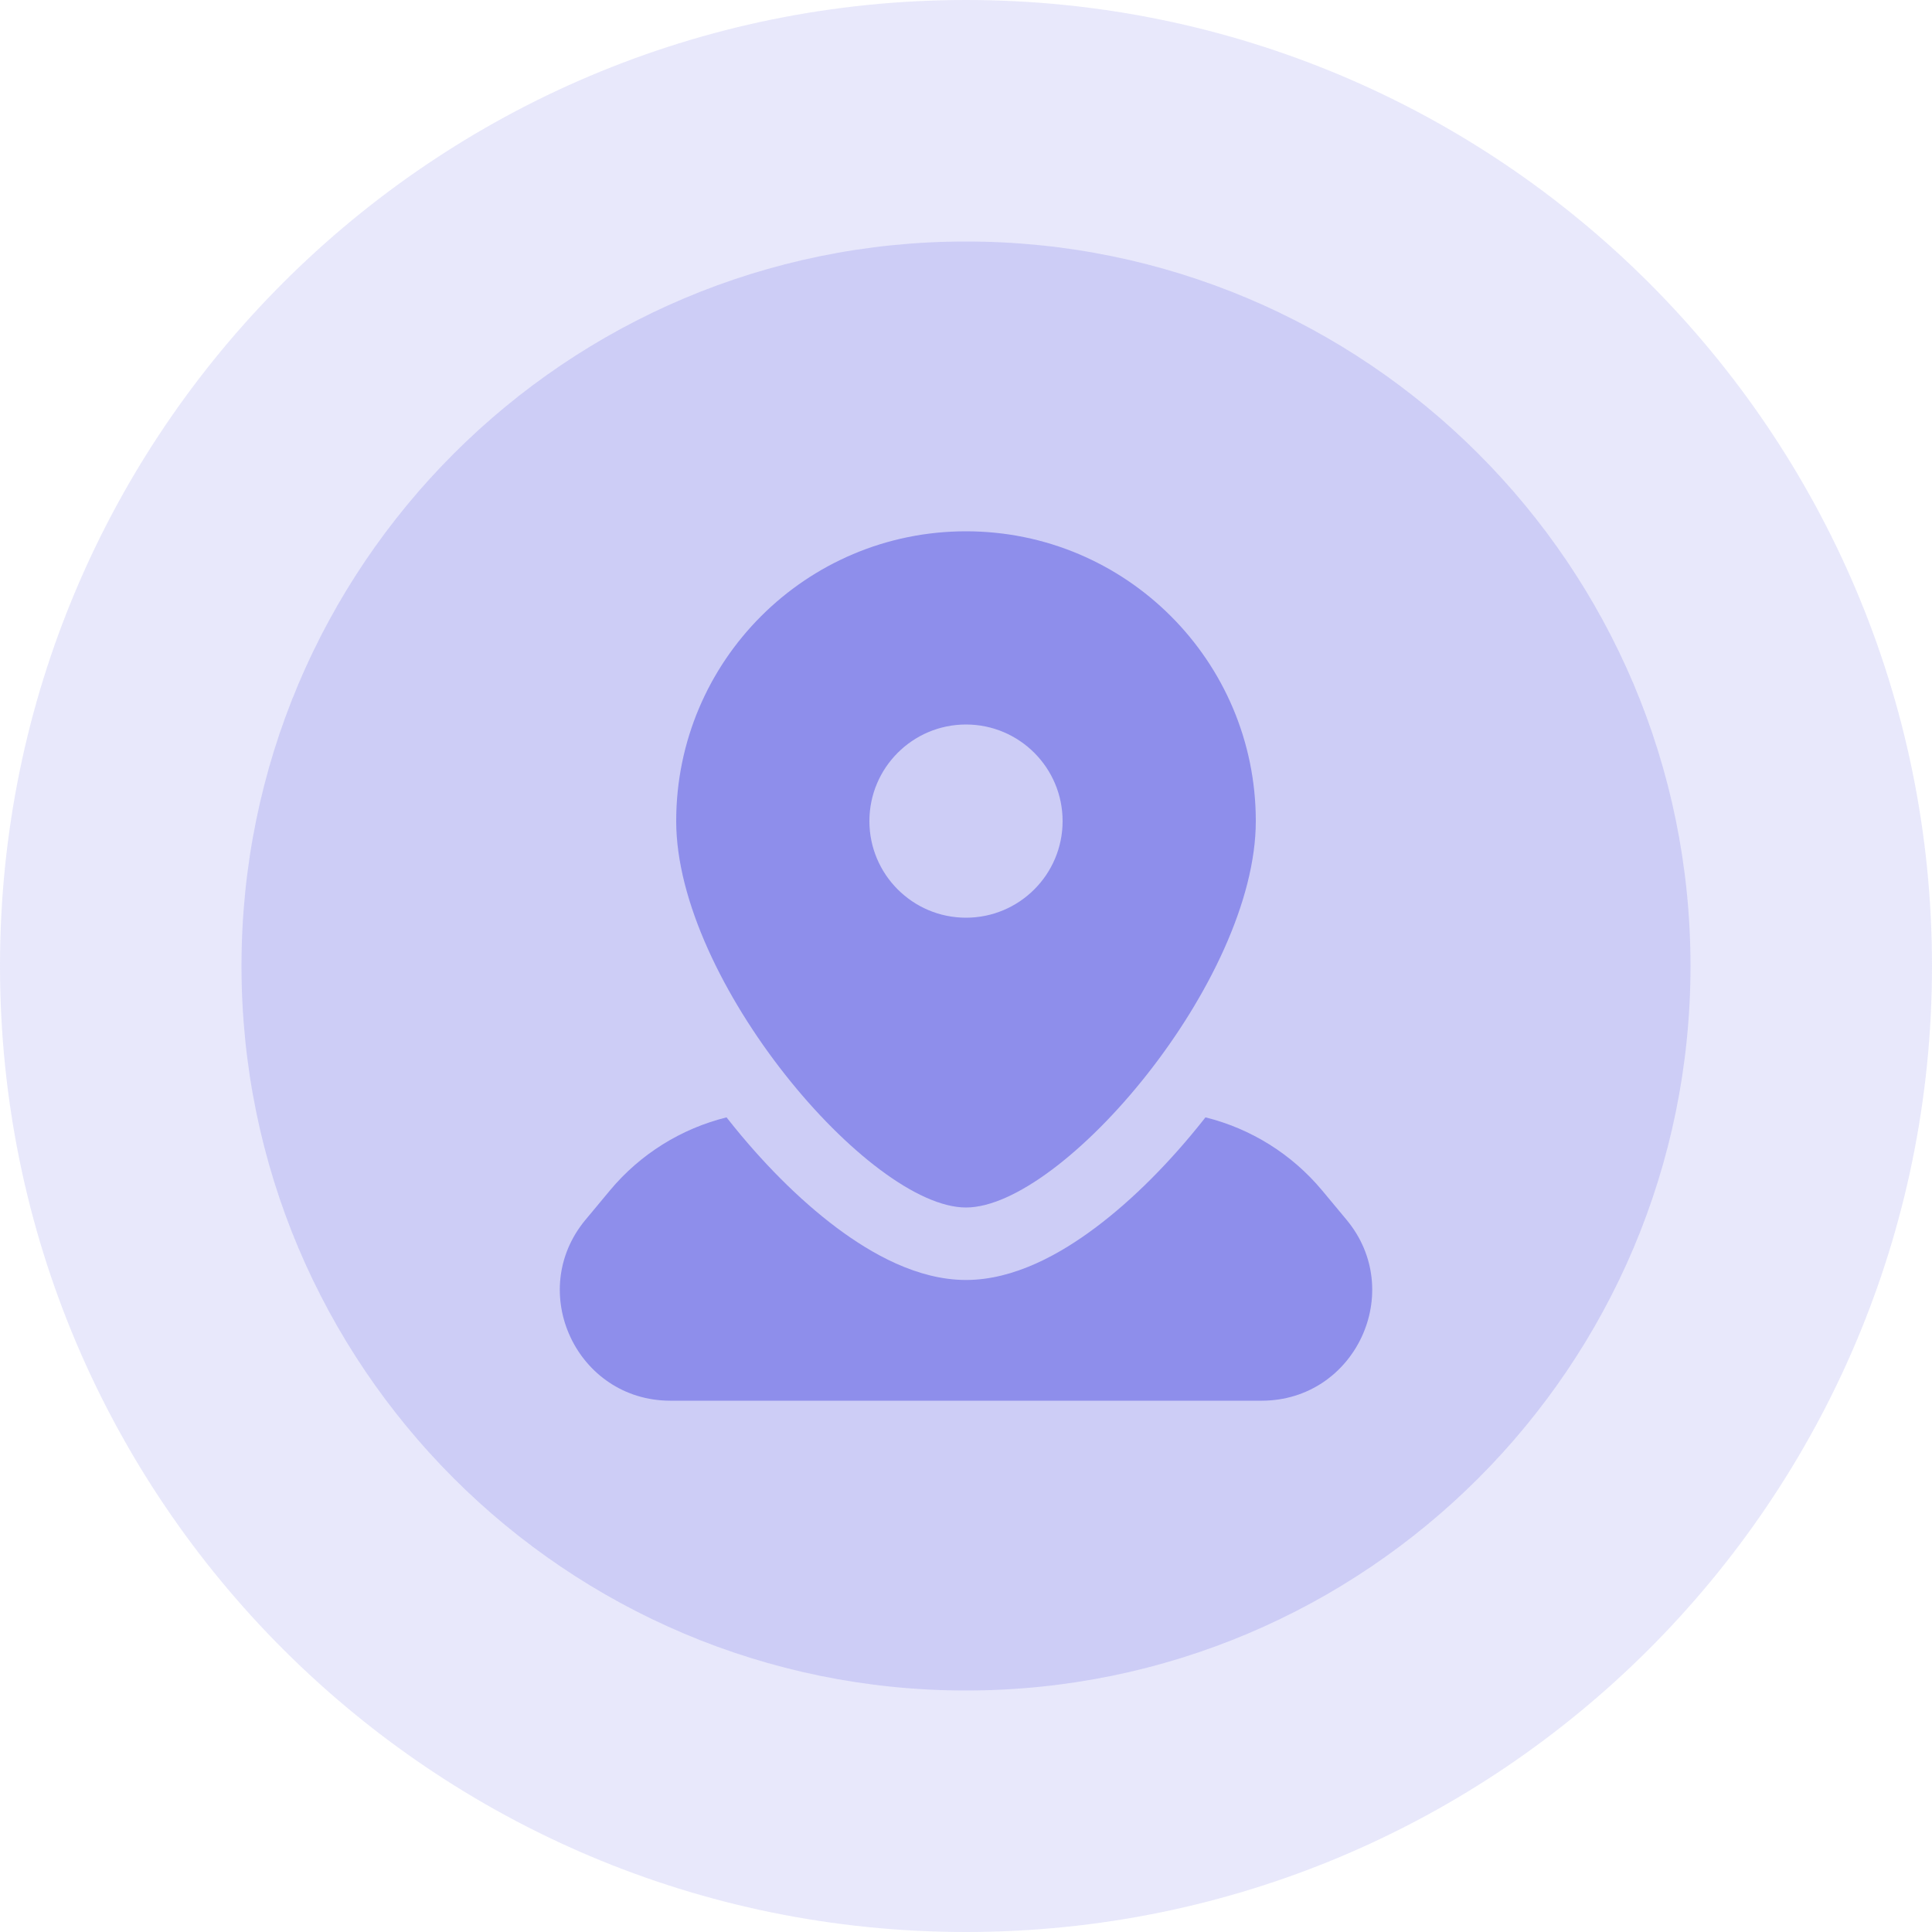
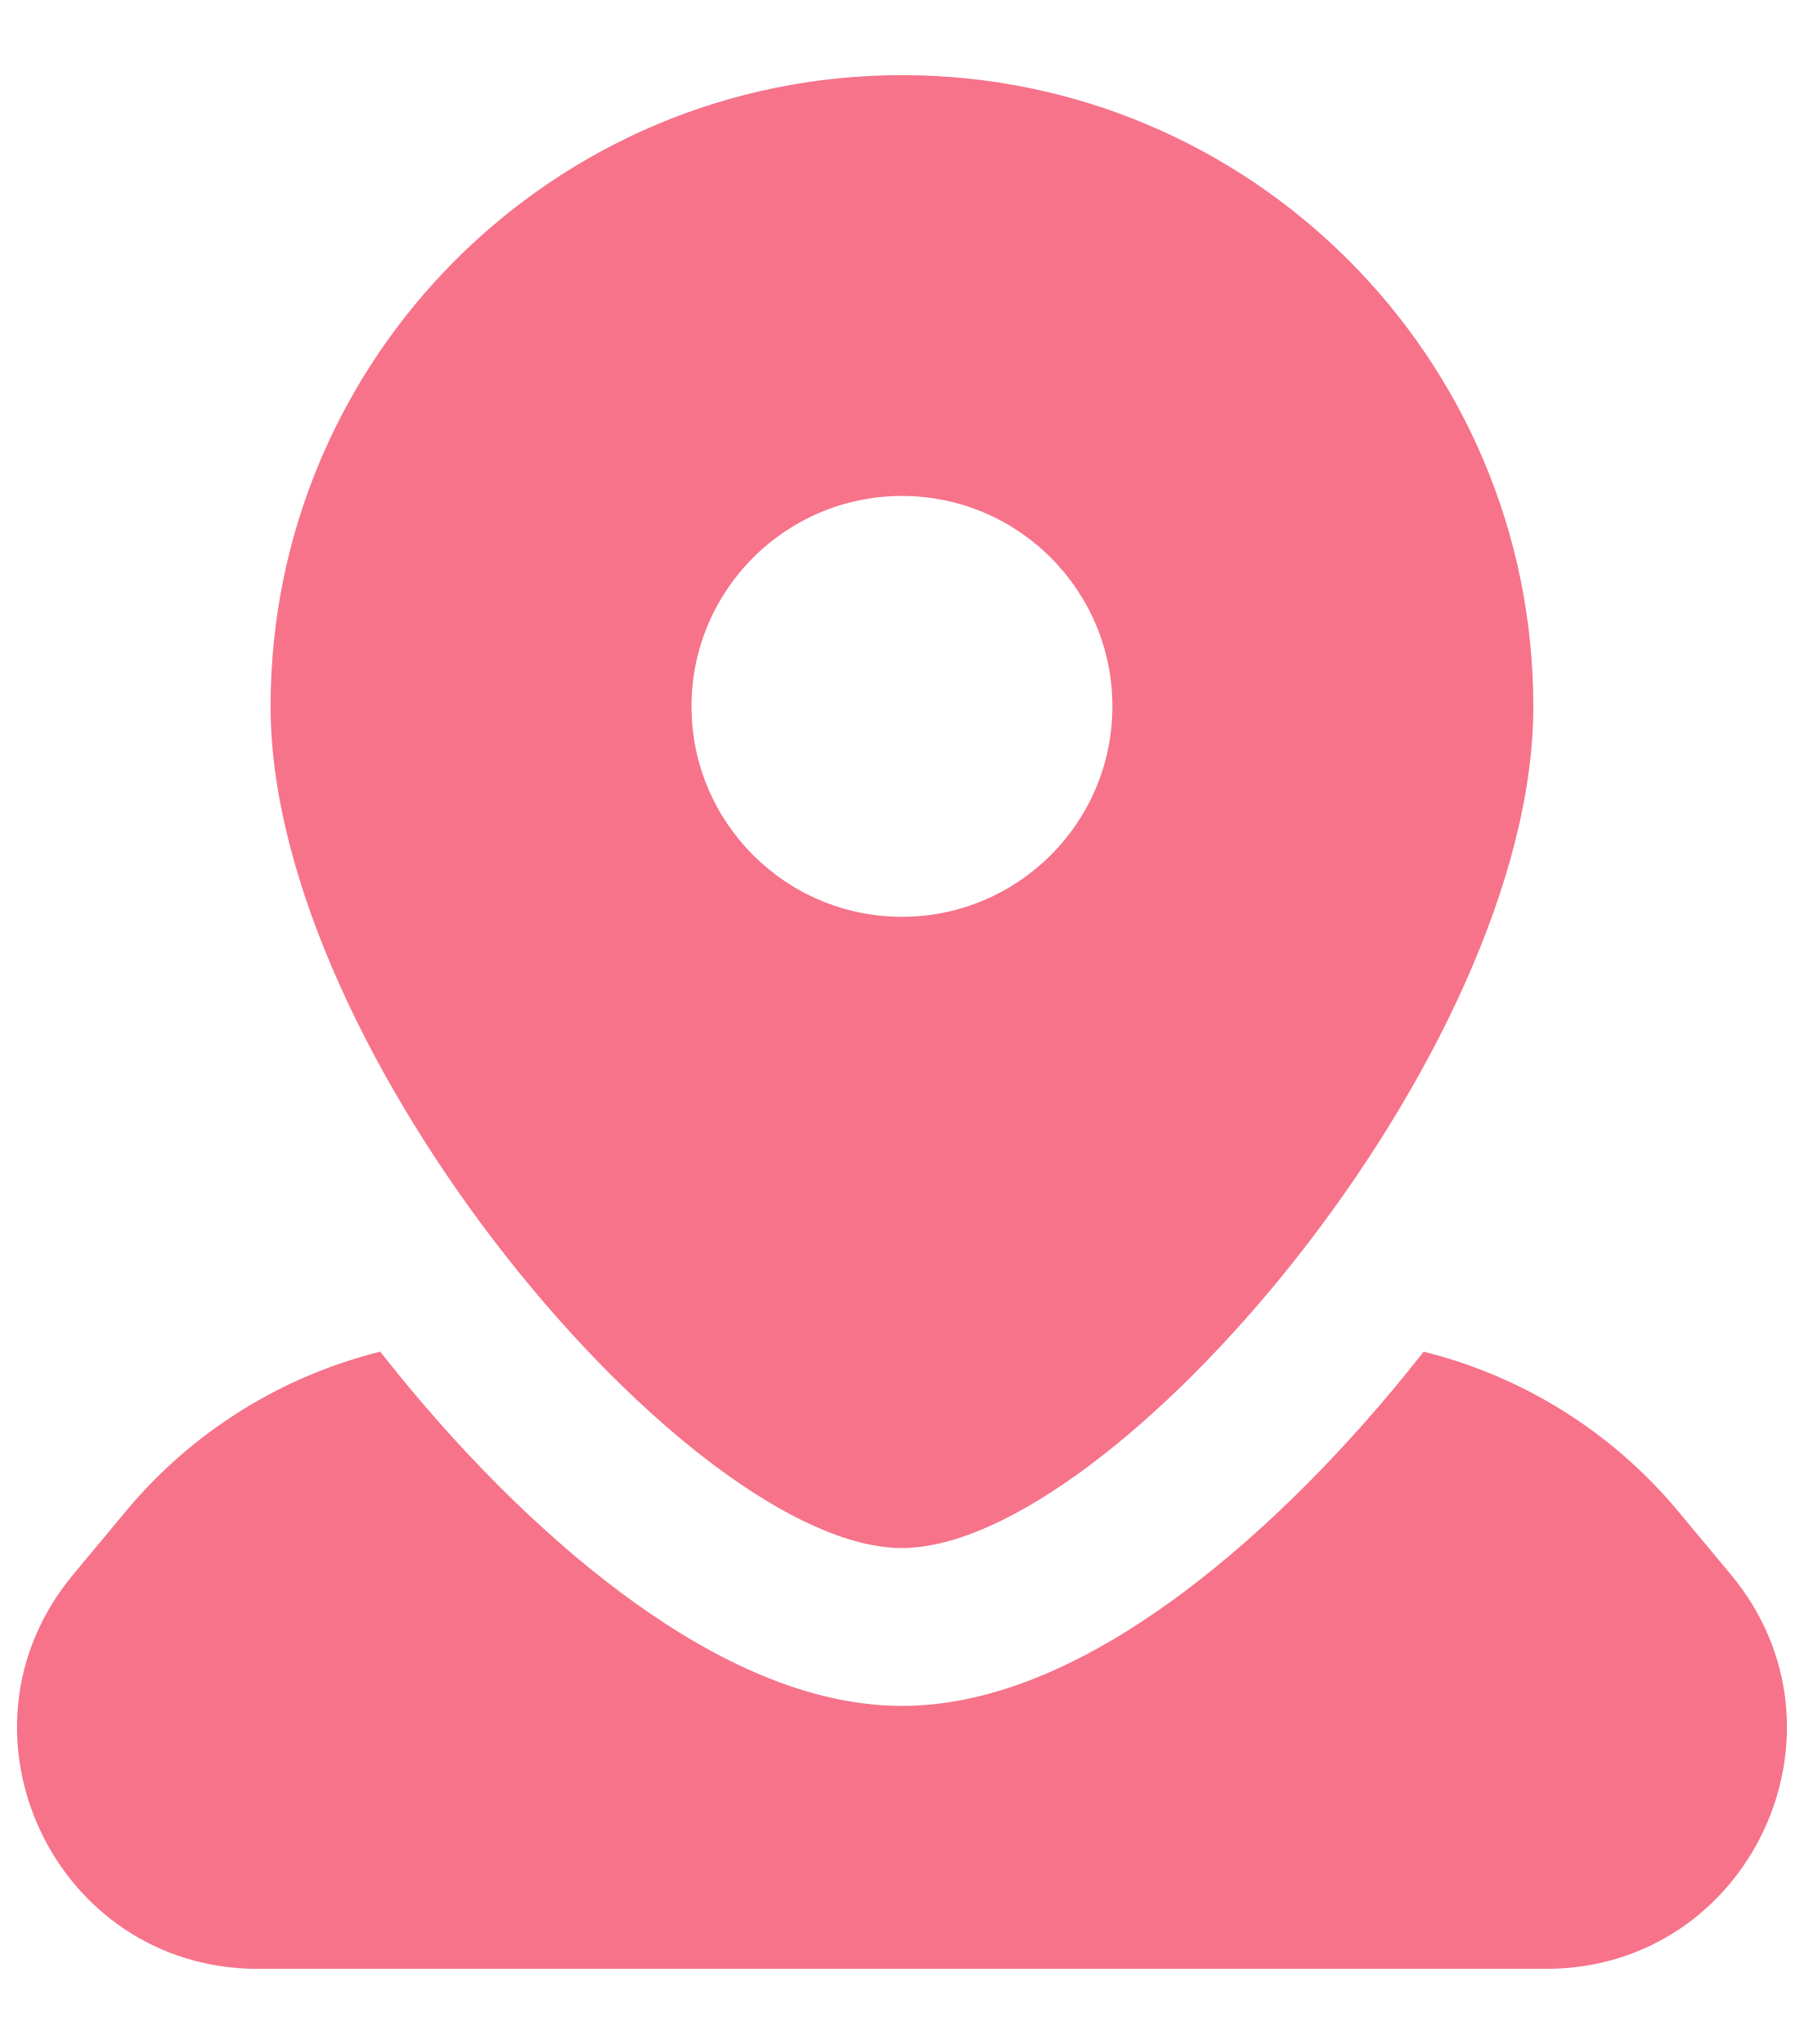
- <svg xmlns="http://www.w3.org/2000/svg" width="35" height="35" viewBox="0 0 35 35" fill="none">
-   <circle cx="17.5" cy="17.5" r="17.5" fill="#8E8EEB" fill-opacity="0.2" />
-   <circle cx="17.5" cy="17.5" r="13.125" fill="#8E8EEB" fill-opacity="0.3" />
-   <path fill-rule="evenodd" clip-rule="evenodd" d="M17.5 21.875C19.25 21.875 22.75 17.774 22.75 14.875C22.75 11.976 20.399 9.625 17.5 9.625C14.601 9.625 12.25 11.976 12.25 14.875C12.25 17.774 15.75 21.875 17.5 21.875ZM17.5 16.625C18.466 16.625 19.25 15.841 19.25 14.875C19.25 13.909 18.466 13.125 17.5 13.125C16.534 13.125 15.75 13.909 15.75 14.875C15.75 15.841 16.534 16.625 17.5 16.625Z" fill="#8E8EEB" />
-   <path fill-rule="evenodd" clip-rule="evenodd" d="M13.162 20.242C12.344 20.445 11.601 20.904 11.051 21.564L10.609 22.095C9.523 23.397 10.45 25.375 12.145 25.375H22.855C24.551 25.375 25.477 23.397 24.392 22.095L23.95 21.564C23.399 20.904 22.657 20.445 21.838 20.242C21.829 20.253 21.821 20.264 21.812 20.275C21.21 21.038 20.529 21.728 19.845 22.24C19.213 22.713 18.377 23.188 17.5 23.188C16.623 23.188 15.787 22.713 15.155 22.24C14.471 21.728 13.79 21.038 13.188 20.275C13.18 20.264 13.171 20.253 13.162 20.242Z" fill="#8E8EEB" />
+ <svg xmlns="http://www.w3.org/2000/svg" width="15" height="17" viewBox="0 0 15 17" fill="none">
+   <path fill-rule="evenodd" clip-rule="evenodd" d="M7.5 12.875C9.25 12.875 12.75 8.774 12.75 5.875C12.75 2.975 10.399 0.625 7.5 0.625C4.601 0.625 2.25 2.975 2.25 5.875C2.25 8.774 5.75 12.875 7.5 12.875ZM7.5 7.625C8.466 7.625 9.25 6.841 9.25 5.875C9.25 4.909 8.466 4.125 7.5 4.125C6.534 4.125 5.75 4.909 5.75 5.875C5.75 6.841 6.534 7.625 7.5 7.625Z" fill="#F23859" fill-opacity="0.7" />
+   <path fill-rule="evenodd" clip-rule="evenodd" d="M3.162 11.242C2.344 11.445 1.601 11.904 1.051 12.564L0.609 13.095C-0.477 14.397 0.45 16.375 2.145 16.375H12.855C14.551 16.375 15.477 14.397 14.392 13.095L13.95 12.564C13.399 11.904 12.656 11.445 11.838 11.242C11.829 11.253 11.821 11.264 11.812 11.275C11.21 12.038 10.529 12.728 9.845 13.24C9.213 13.713 8.377 14.188 7.5 14.188C6.623 14.188 5.788 13.713 5.155 13.24C4.471 12.728 3.79 12.038 3.188 11.275C3.18 11.264 3.171 11.253 3.162 11.242Z" fill="#F23859" fill-opacity="0.7" />
</svg>
